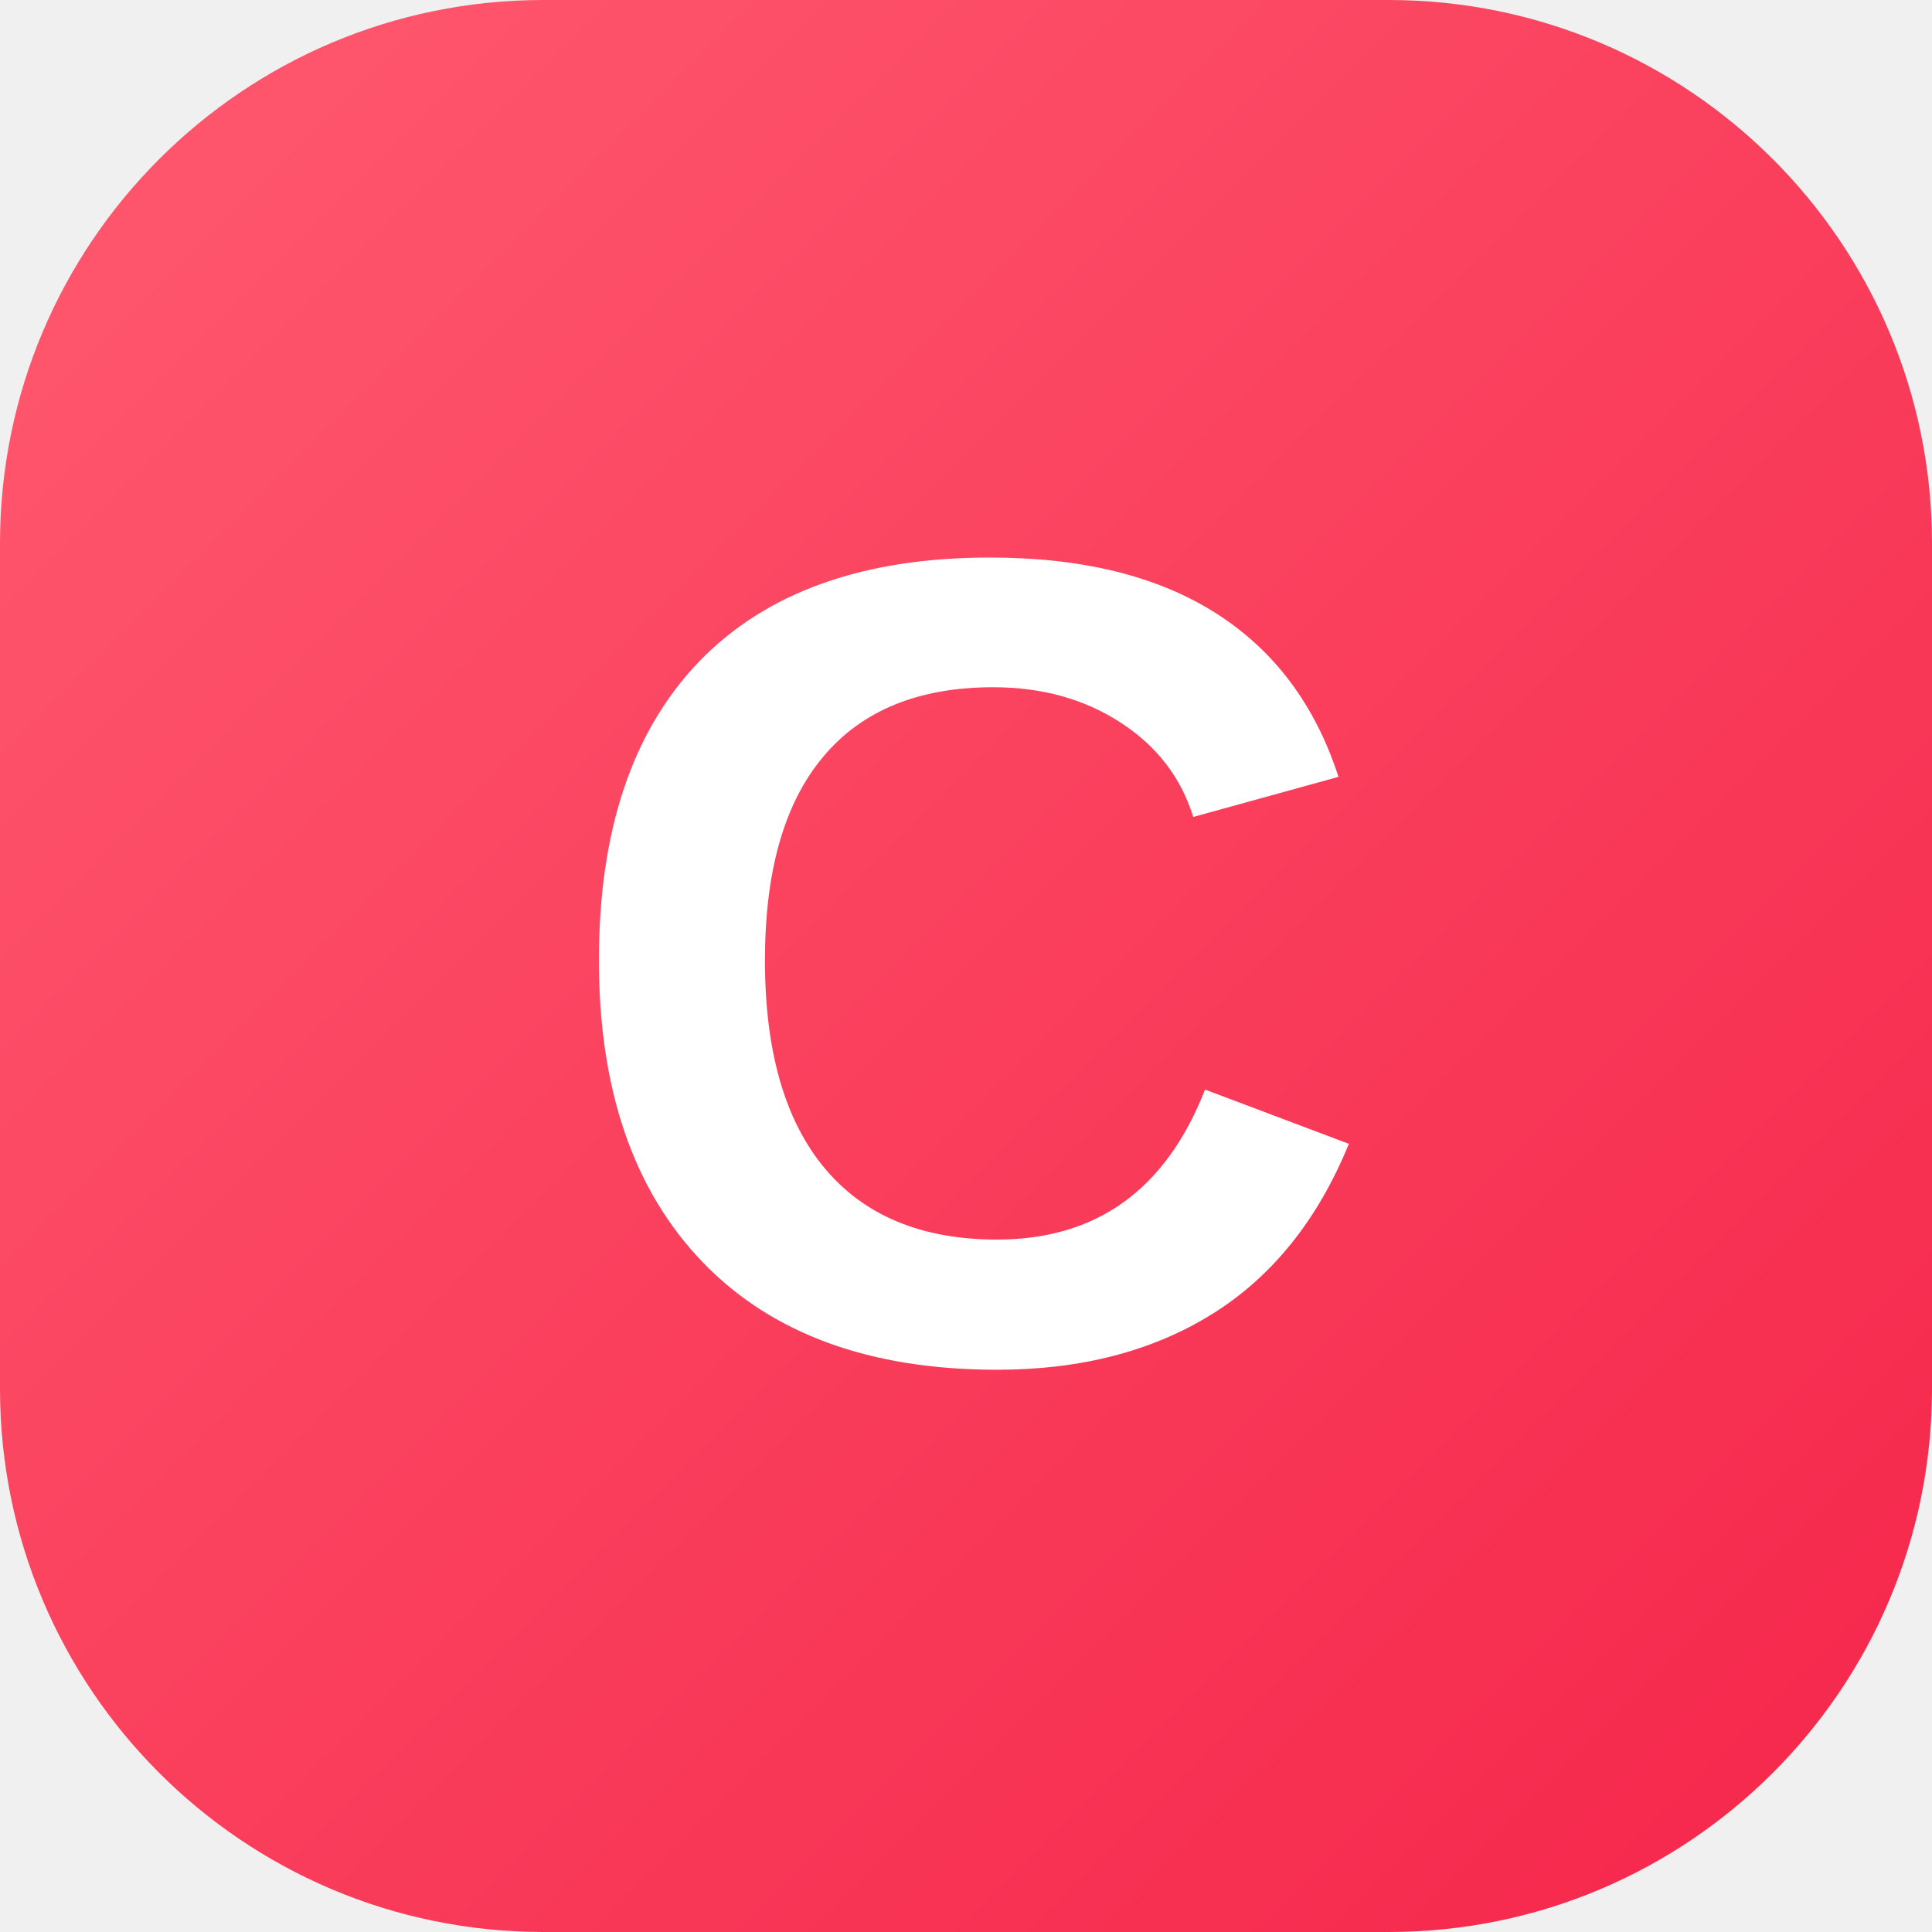
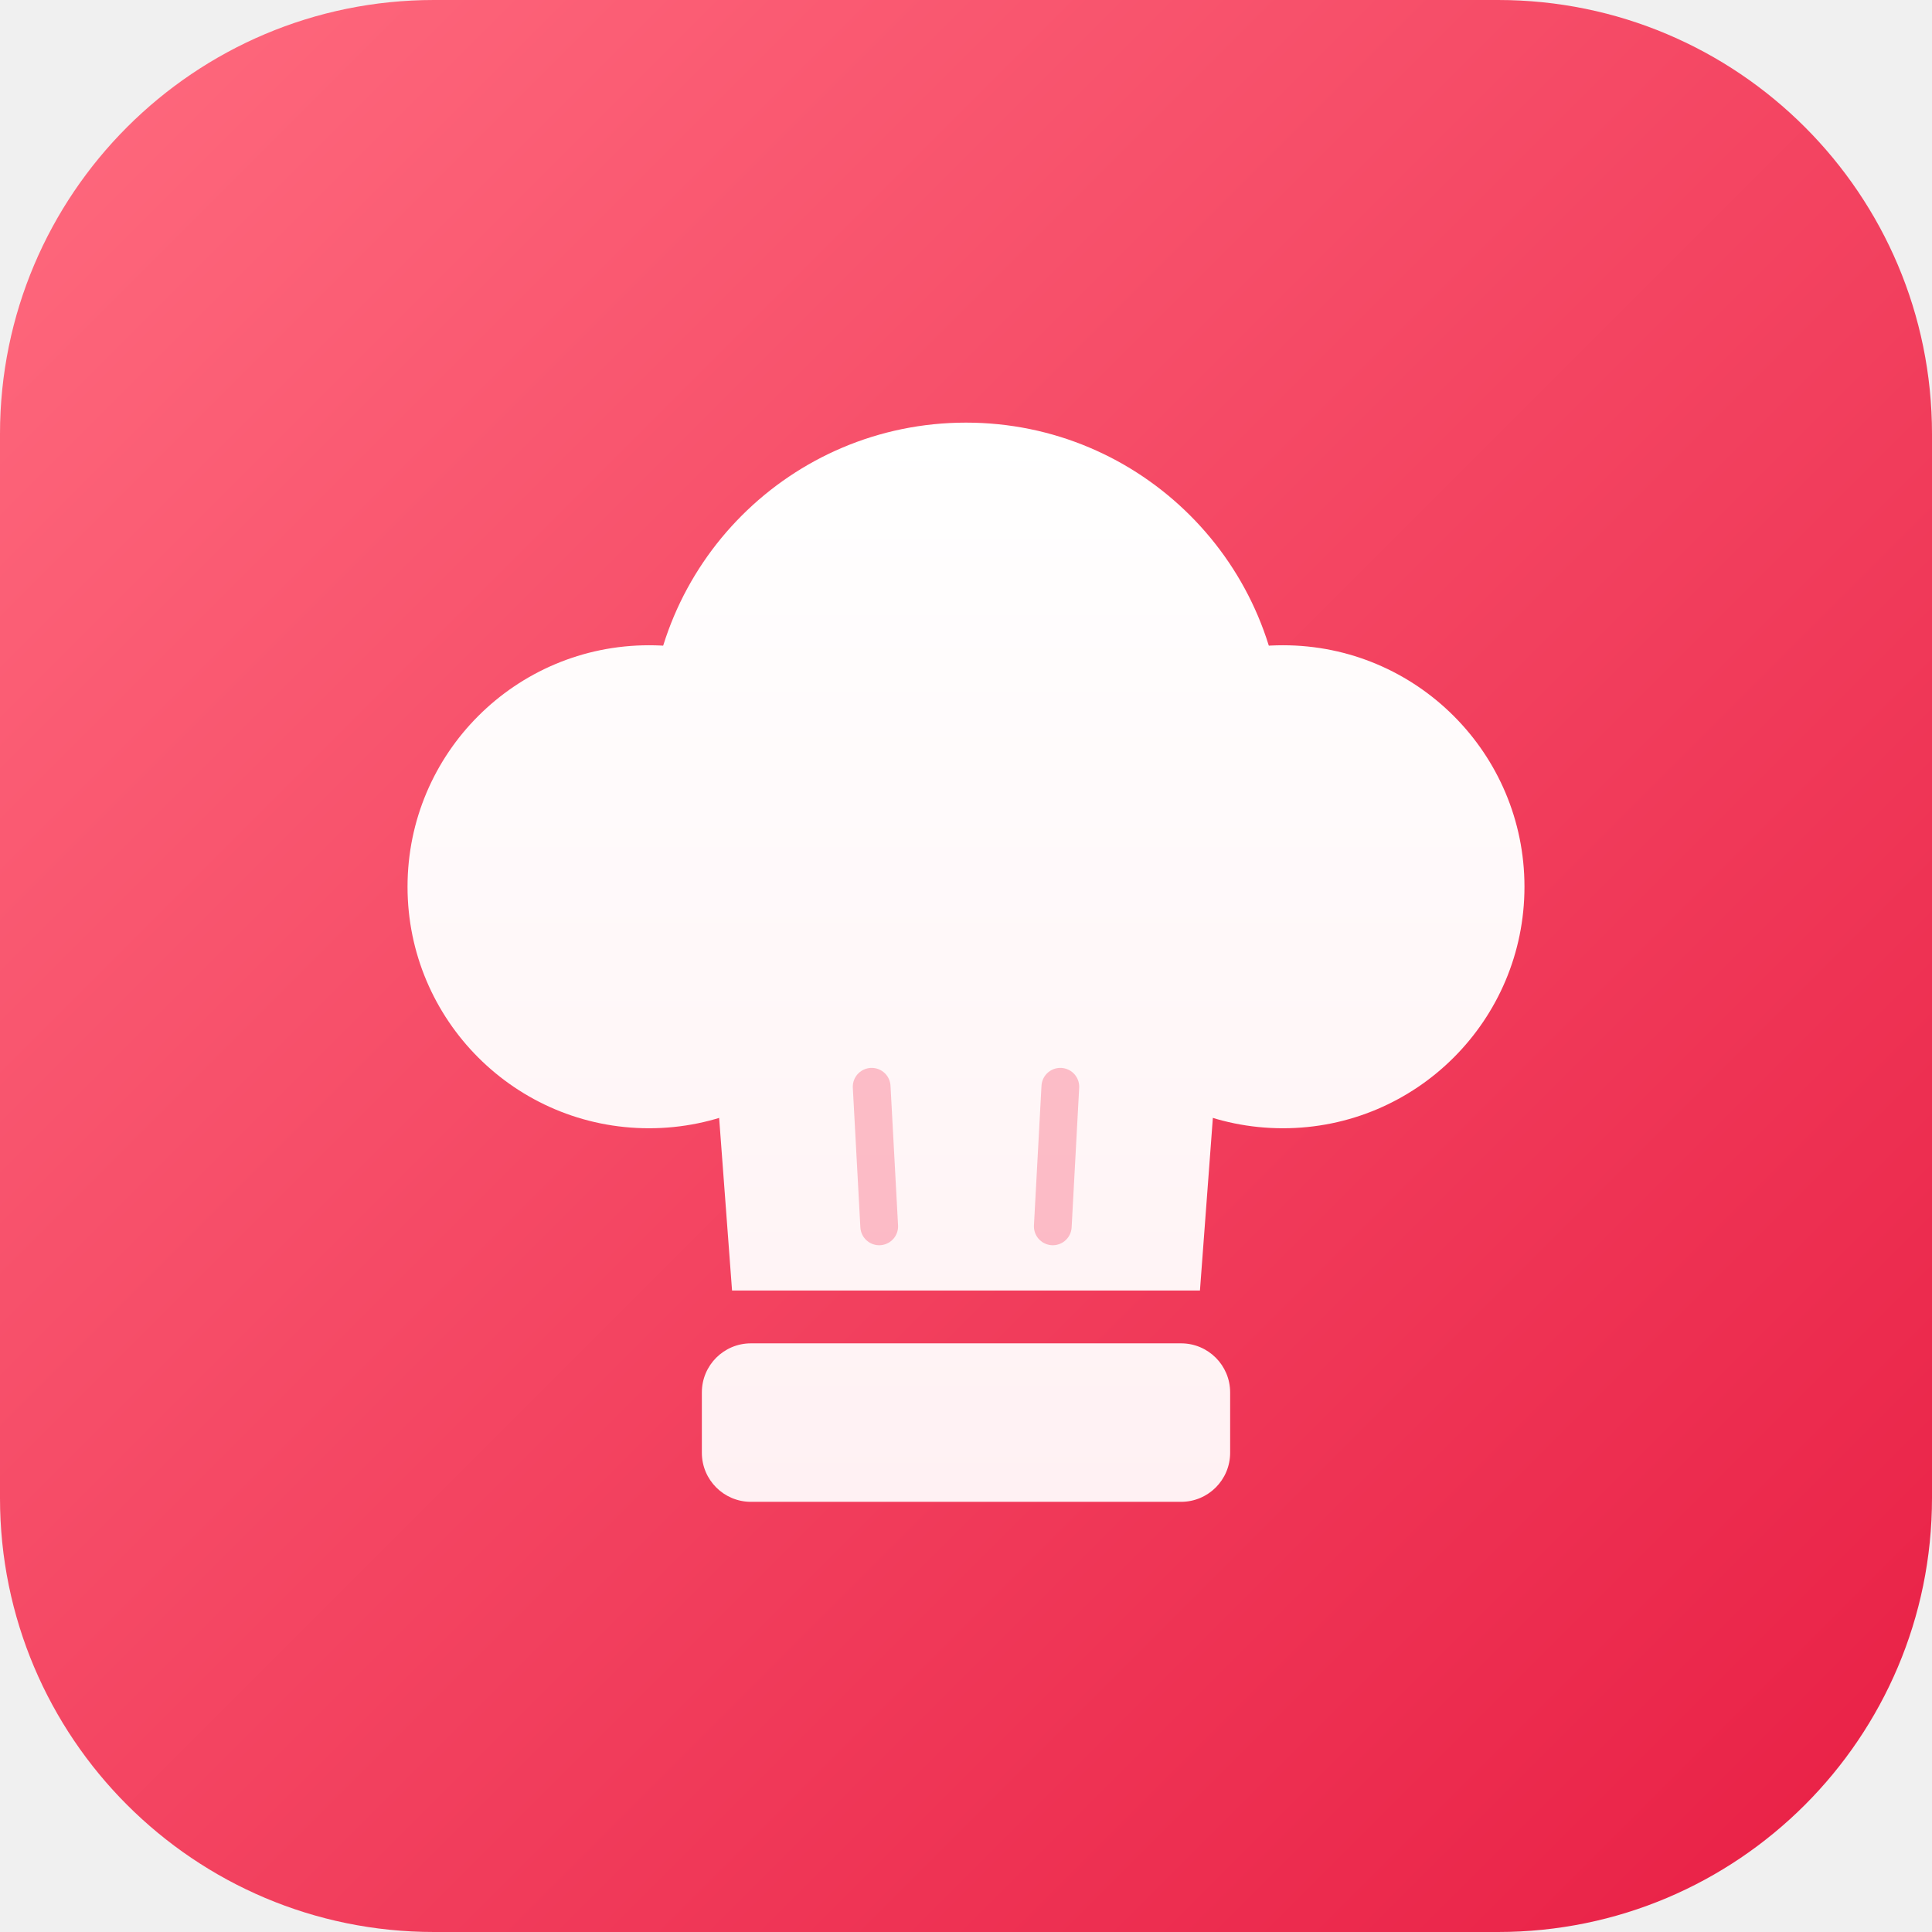
- <svg xmlns="http://www.w3.org/2000/svg" viewBox="0 0 64 64">
+ <svg xmlns="http://www.w3.org/2000/svg" viewBox="0 0 1024 1024">
  <defs>
-     <linearGradient id="g" x1="0" y1="0" x2="1" y2="1">
-       <stop offset="0" stop-color="#FF5A70" />
-       <stop offset="1" stop-color="#F5254A" />
+     <linearGradient id="bg" x1="0" y1="0" x2="1" y2="1">
+       <stop offset="0" stop-color="#FF6B7F" />
+       <stop offset="1" stop-color="#E81E44" />
+     </linearGradient>
+     <linearGradient id="hat" gradientUnits="userSpaceOnUse" x1="0" y1="224" x2="0" y2="796">
+       <stop offset="0" stop-color="#FFFFFF" />
+       <stop offset="1" stop-color="#FFF1F3" />
    </linearGradient>
  </defs>
-   <rect width="64" height="64" rx="18" fill="url(#g)" />
-   <text x="32" y="45" font-family="Space Grotesk, Segoe UI, Arial, sans-serif" font-weight="700" font-size="38" text-anchor="middle" fill="#fff">C</text>
+   <rect width="1024" height="1024" rx="230" fill="url(#bg)" />
+   <g fill="url(#hat)">
+     <circle cx="512" cy="392" r="168" />
+     <circle cx="344" cy="470" r="128" />
+     <circle cx="680" cy="470" r="128" />
+     <path d="M372 470 H652 L636 684 H388 Z" />
+     <rect x="372" y="712" width="280" height="84" rx="26" />
+   </g>
+   <g stroke="#F5254A" stroke-opacity=".28" stroke-width="20" stroke-linecap="round">
+     <path d="M462 576 L466 650" />
+     <path d="M562 576 L558 650" />
+   </g>
</svg>
